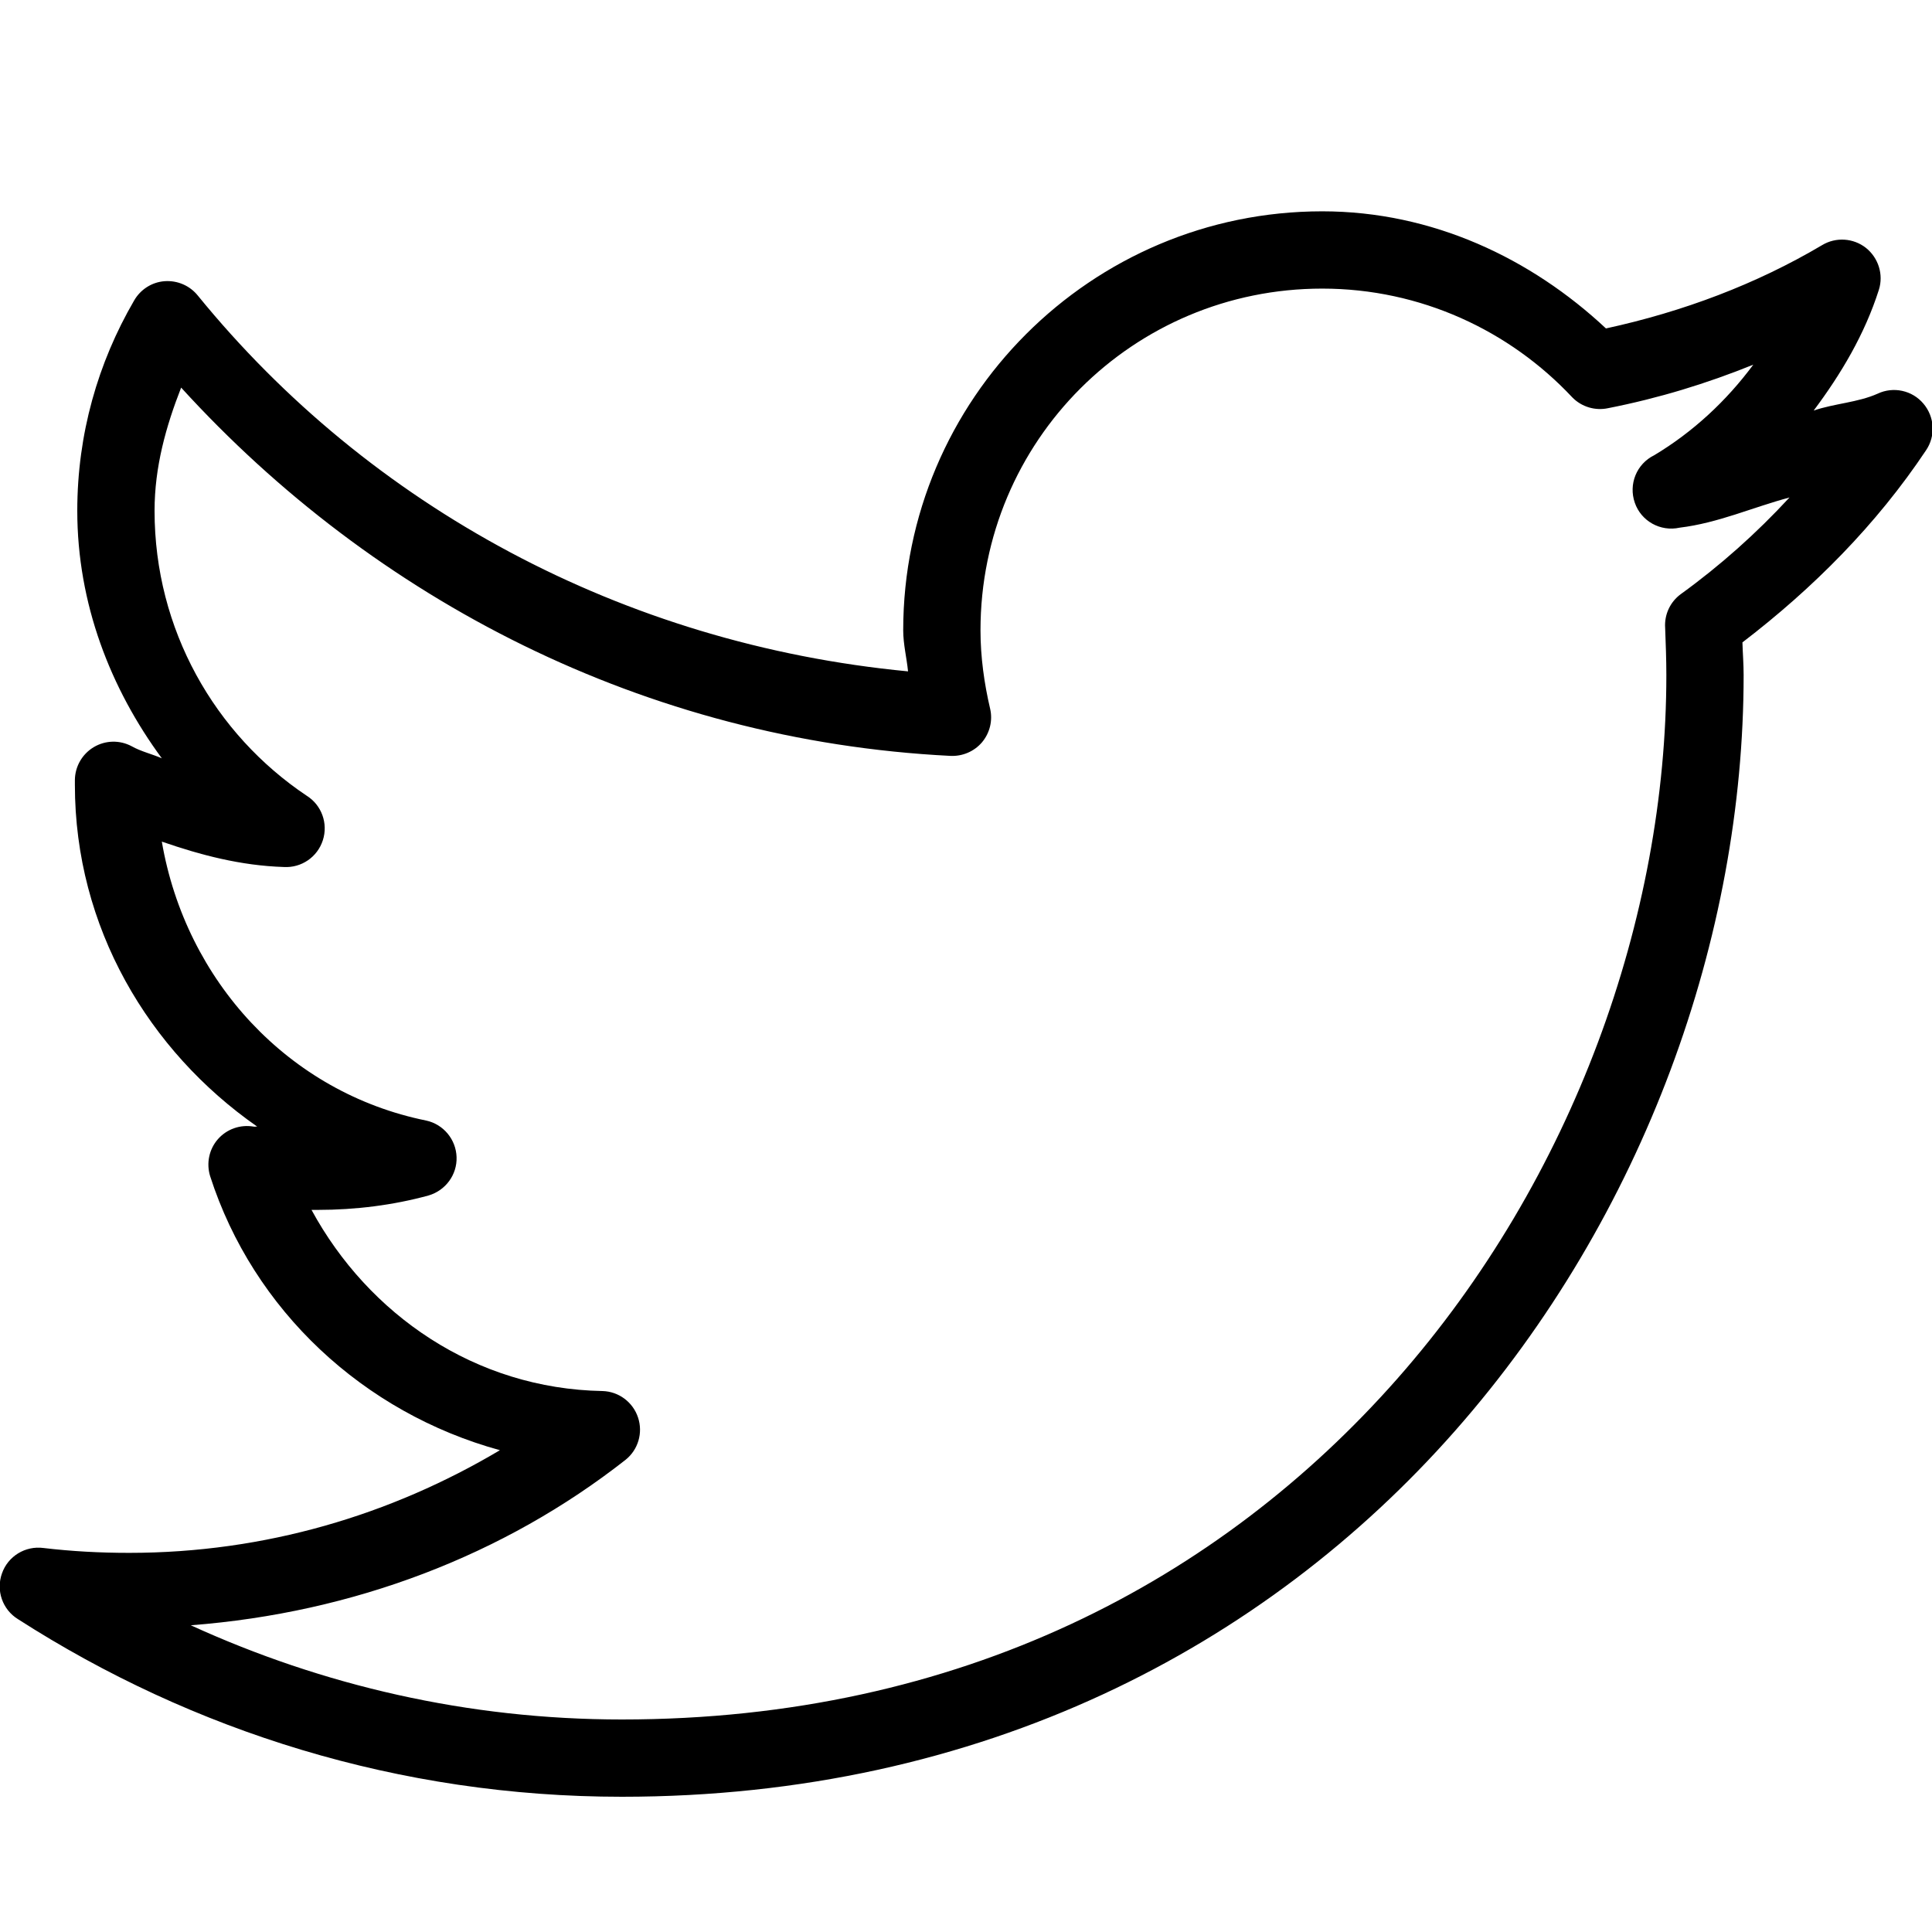
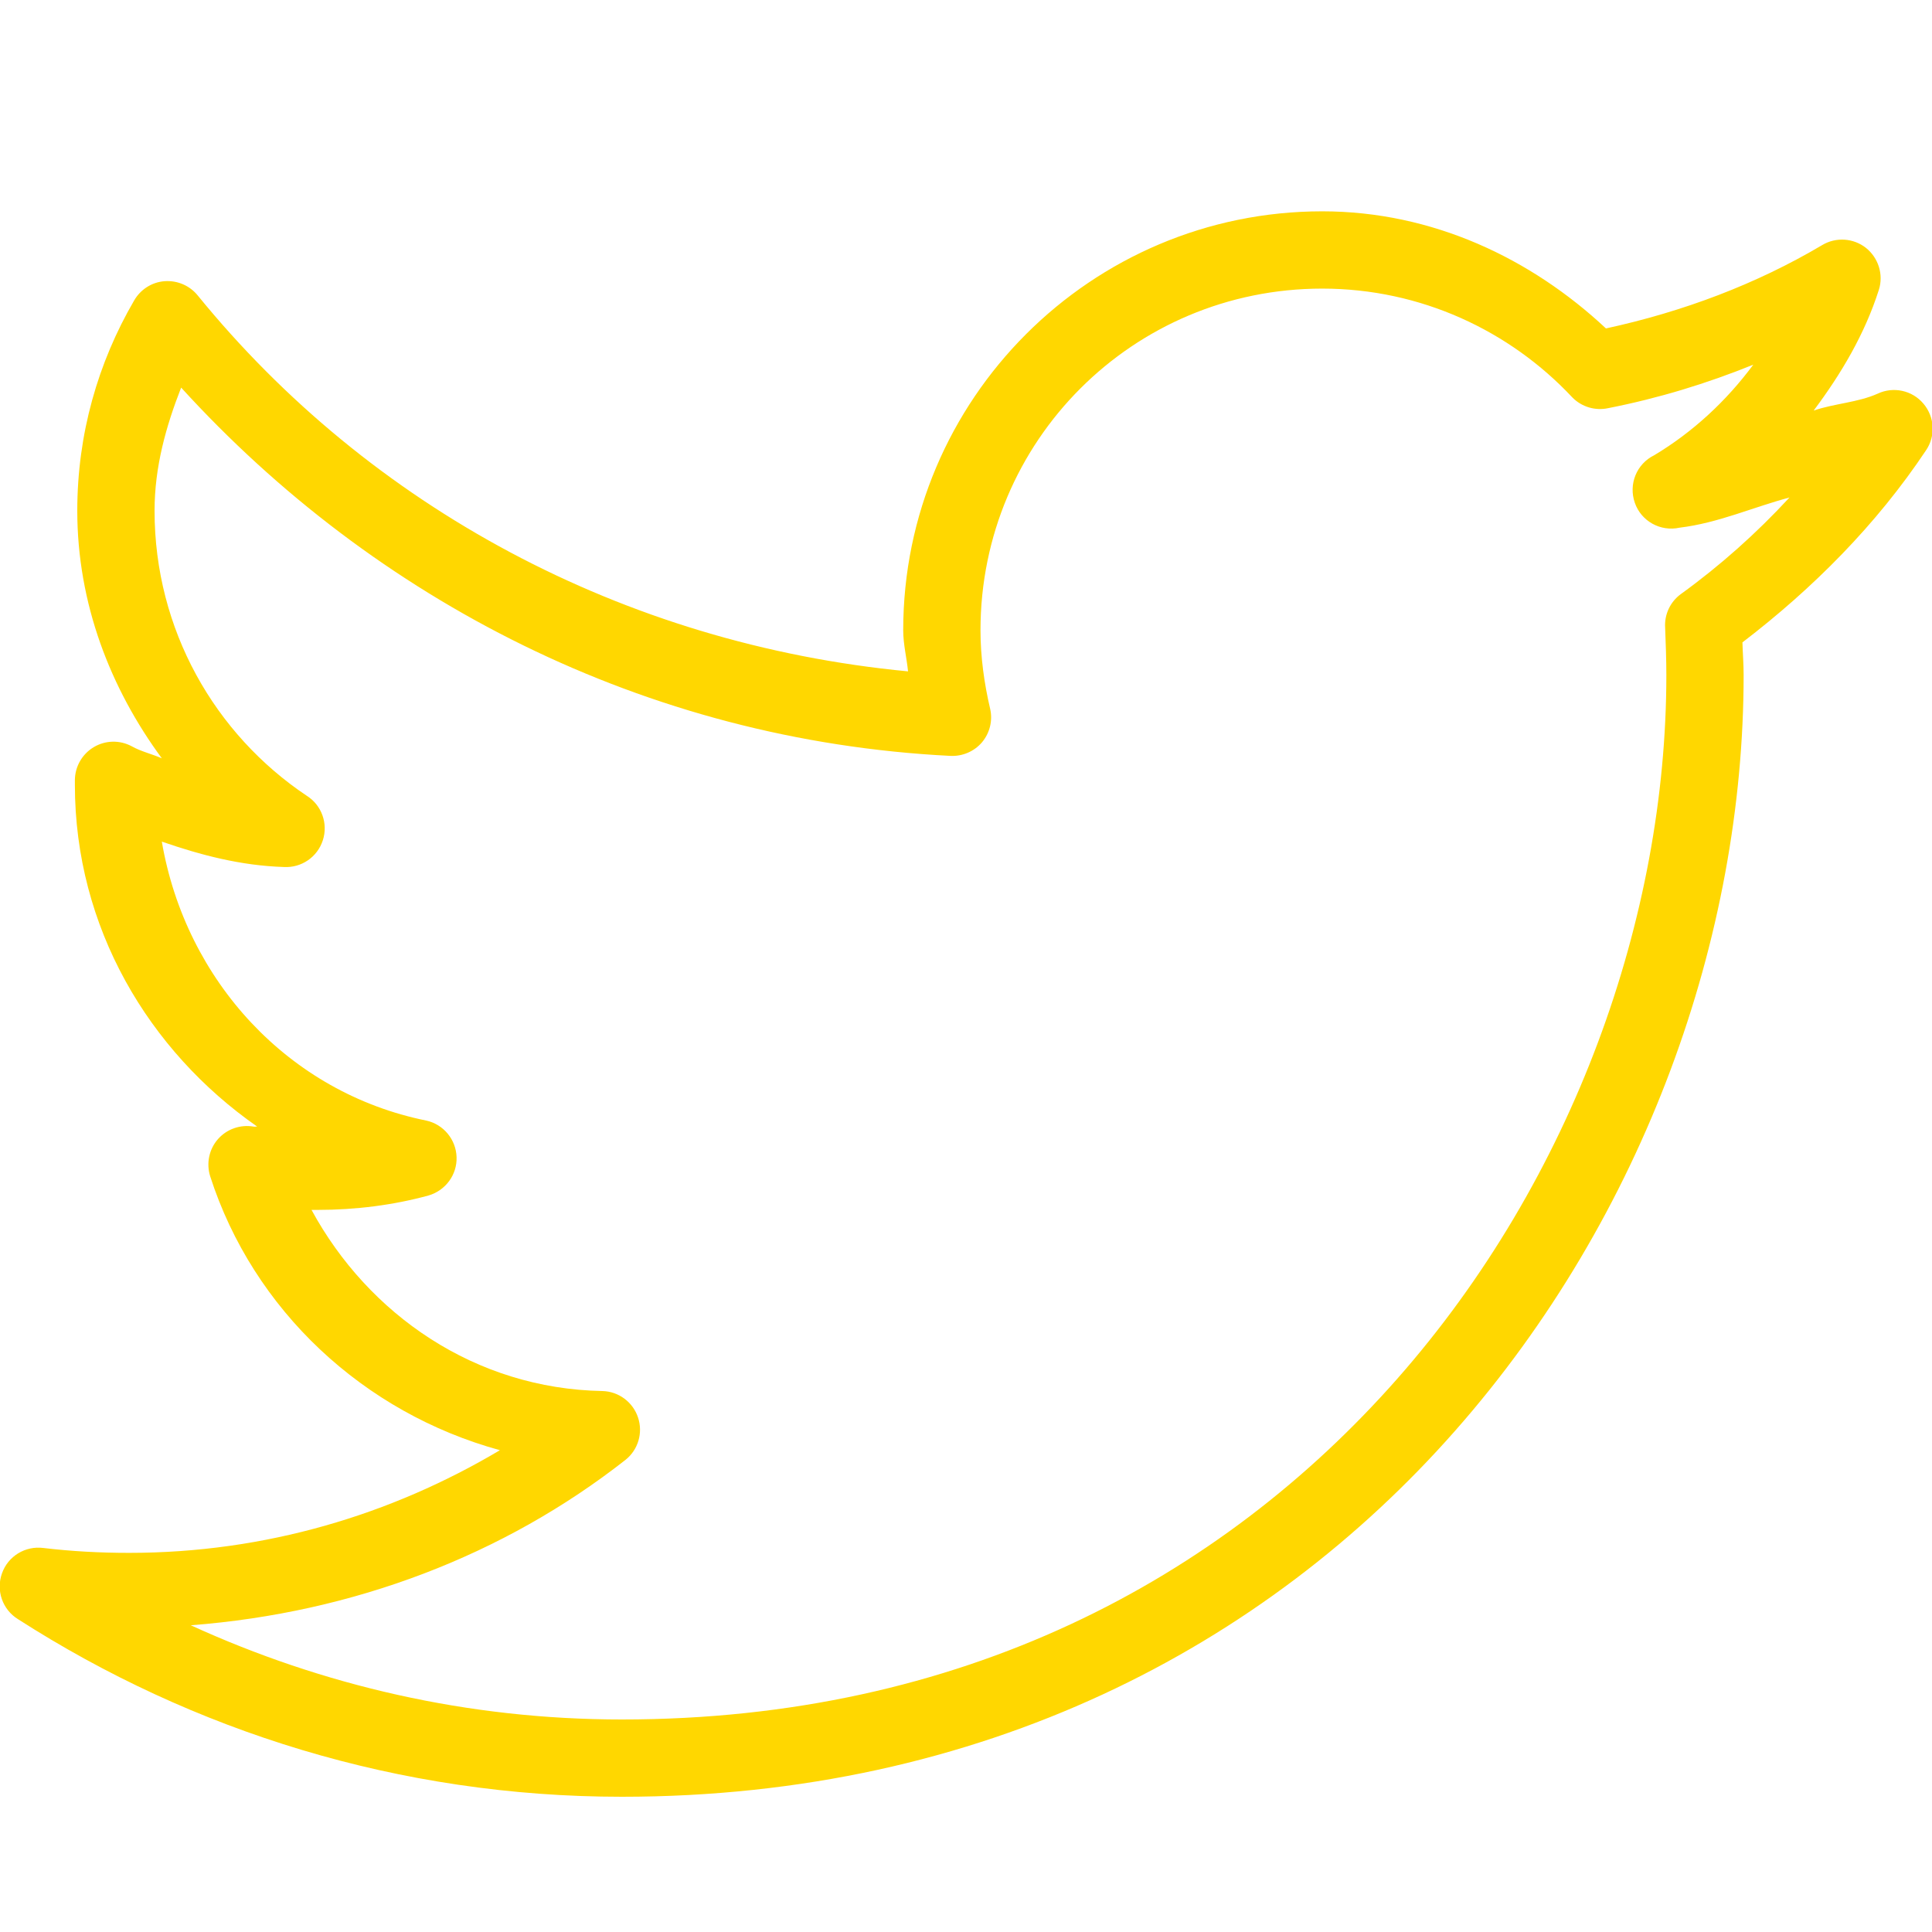
- <svg xmlns="http://www.w3.org/2000/svg" fill="#000000" viewBox="0 0 50 50" width="50px" height="50px">
+ <svg xmlns="http://www.w3.org/2000/svg" fill="gold" viewBox="0 0 50 50" width="50px" height="50px">
  <path d="M 34.219 5.469 C 28.238 5.469 23.375 10.332 23.375 16.312 C 23.375 16.672 23.465 17.023 23.5 17.375 C 16.105 16.668 9.566 13.105 5.125 7.656 C 4.918 7.395 4.598 7.254 4.262 7.277 C 3.93 7.301 3.633 7.492 3.469 7.781 C 2.535 9.387 2 11.234 2 13.219 C 2 15.621 2.859 17.82 4.188 19.625 C 3.93 19.512 3.648 19.449 3.406 19.312 C 3.098 19.148 2.727 19.156 2.426 19.336 C 2.125 19.516 1.941 19.84 1.938 20.188 L 1.938 20.312 C 1.938 23.996 3.844 27.195 6.656 29.156 C 6.625 29.152 6.594 29.164 6.562 29.156 C 6.219 29.098 5.871 29.219 5.641 29.48 C 5.41 29.742 5.336 30.105 5.438 30.438 C 6.555 33.91 9.406 36.562 12.938 37.531 C 10.125 39.203 6.863 40.188 3.344 40.188 C 2.582 40.188 1.852 40.148 1.125 40.062 C 0.656 40 0.207 40.273 0.051 40.719 C -0.109 41.164 0.066 41.66 0.469 41.906 C 4.98 44.801 10.336 46.5 16.094 46.5 C 25.426 46.5 32.746 42.602 37.656 37.031 C 42.566 31.461 45.125 24.227 45.125 17.469 C 45.125 17.184 45.102 16.906 45.094 16.625 C 46.926 15.223 48.562 13.578 49.844 11.656 C 50.098 11.285 50.07 10.789 49.777 10.445 C 49.488 10.102 49 9.996 48.594 10.188 C 48.078 10.418 47.477 10.441 46.938 10.625 C 47.648 9.676 48.258 8.652 48.625 7.5 C 48.75 7.105 48.613 6.672 48.289 6.414 C 47.965 6.16 47.512 6.129 47.156 6.344 C 45.449 7.355 43.559 8.066 41.562 8.5 C 39.625 6.688 37.074 5.469 34.219 5.469 Z M 34.219 7.469 C 36.77 7.469 39.074 8.559 40.688 10.281 C 40.93 10.531 41.285 10.637 41.625 10.562 C 42.93 10.305 44.168 9.926 45.375 9.438 C 44.68 10.375 43.82 11.176 42.812 11.781 C 42.355 12.004 42.141 12.531 42.309 13.012 C 42.473 13.488 42.973 13.766 43.469 13.656 C 44.469 13.535 45.359 13.129 46.312 12.875 C 45.457 13.801 44.52 14.637 43.5 15.375 C 43.223 15.578 43.07 15.906 43.094 16.25 C 43.109 16.656 43.125 17.059 43.125 17.469 C 43.125 23.719 40.727 30.504 36.156 35.688 C 31.586 40.871 24.875 44.5 16.094 44.5 C 12.105 44.5 8.34 43.617 4.938 42.062 C 9.156 41.738 13.047 40.246 16.188 37.781 C 16.516 37.52 16.645 37.082 16.512 36.684 C 16.379 36.285 16.012 36.012 15.594 36 C 12.297 35.941 9.535 34.023 8.062 31.312 C 8.117 31.312 8.164 31.312 8.219 31.312 C 9.207 31.312 10.184 31.188 11.094 30.938 C 11.531 30.809 11.832 30.402 11.816 29.945 C 11.801 29.488 11.477 29.098 11.031 29 C 7.473 28.281 4.805 25.383 4.188 21.781 C 5.195 22.129 6.227 22.402 7.344 22.438 C 7.801 22.465 8.215 22.18 8.355 21.746 C 8.496 21.312 8.324 20.836 7.938 20.594 C 5.562 19.004 4 16.297 4 13.219 C 4 12.078 4.297 11.031 4.688 10.031 C 9.688 15.52 16.688 19.164 24.594 19.562 C 24.906 19.578 25.211 19.449 25.414 19.211 C 25.617 18.969 25.695 18.648 25.625 18.344 C 25.473 17.695 25.375 17.008 25.375 16.312 C 25.375 11.414 29.32 7.469 34.219 7.469 Z" />
</svg>
